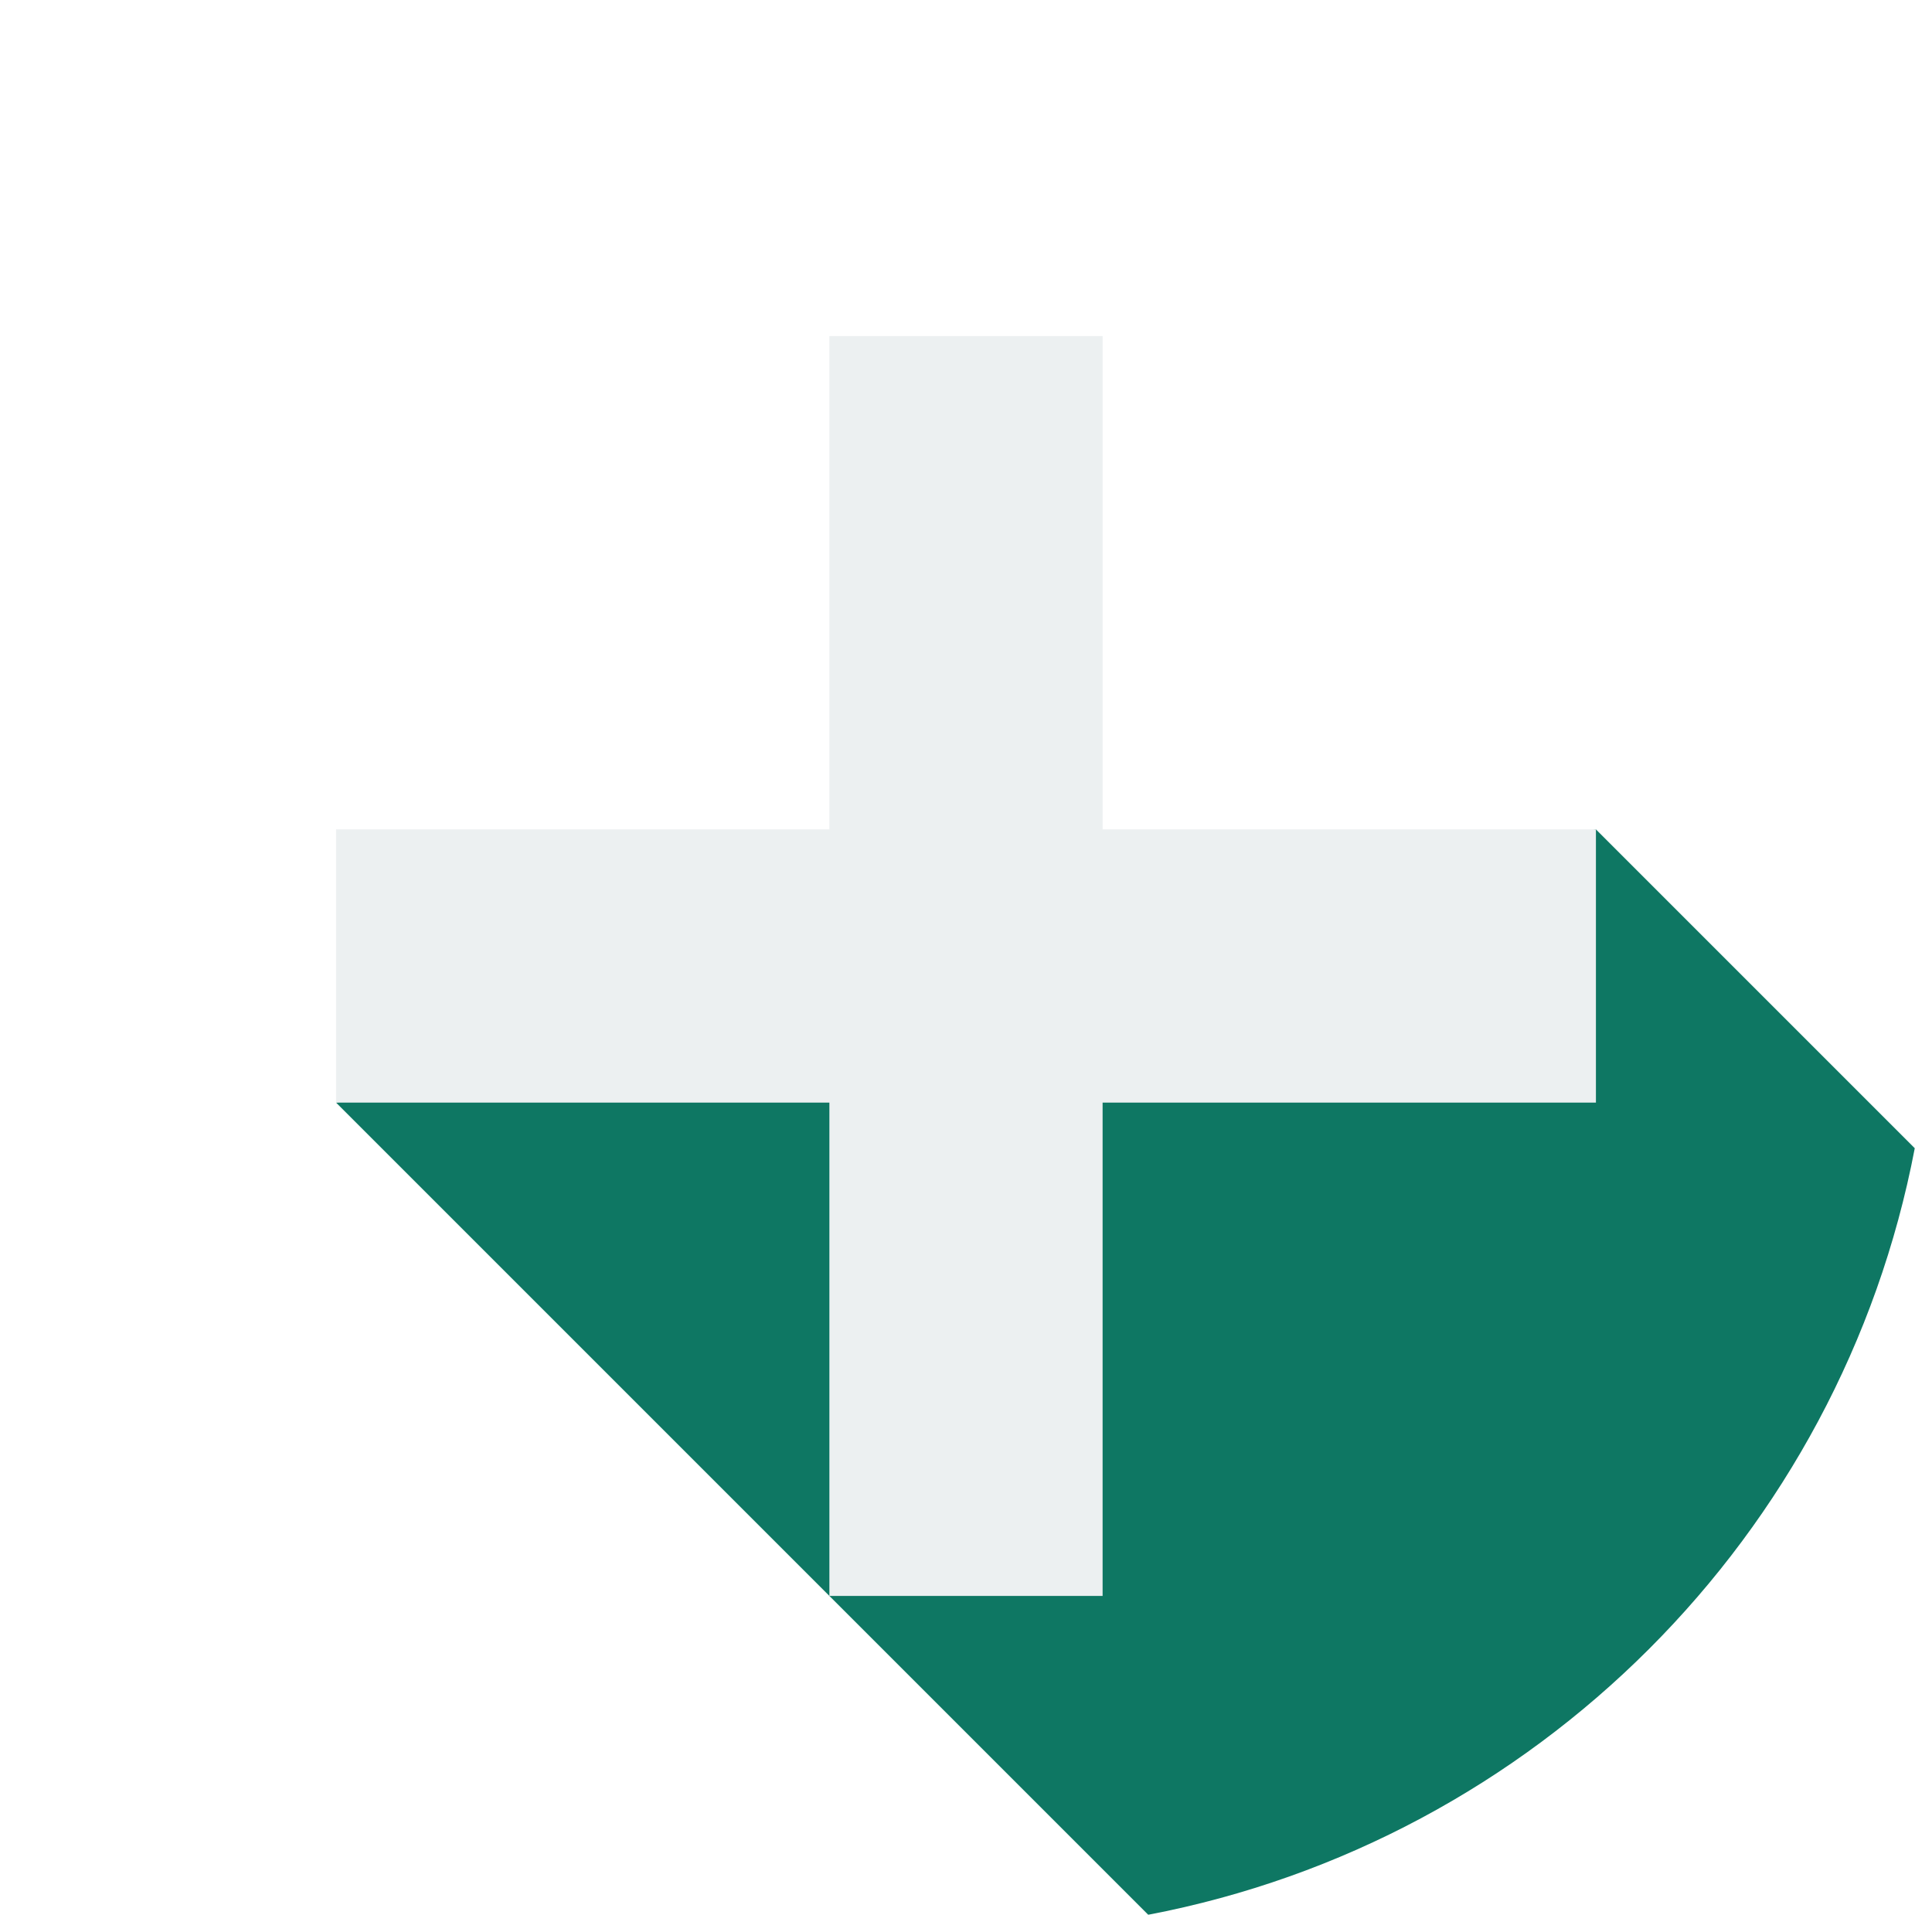
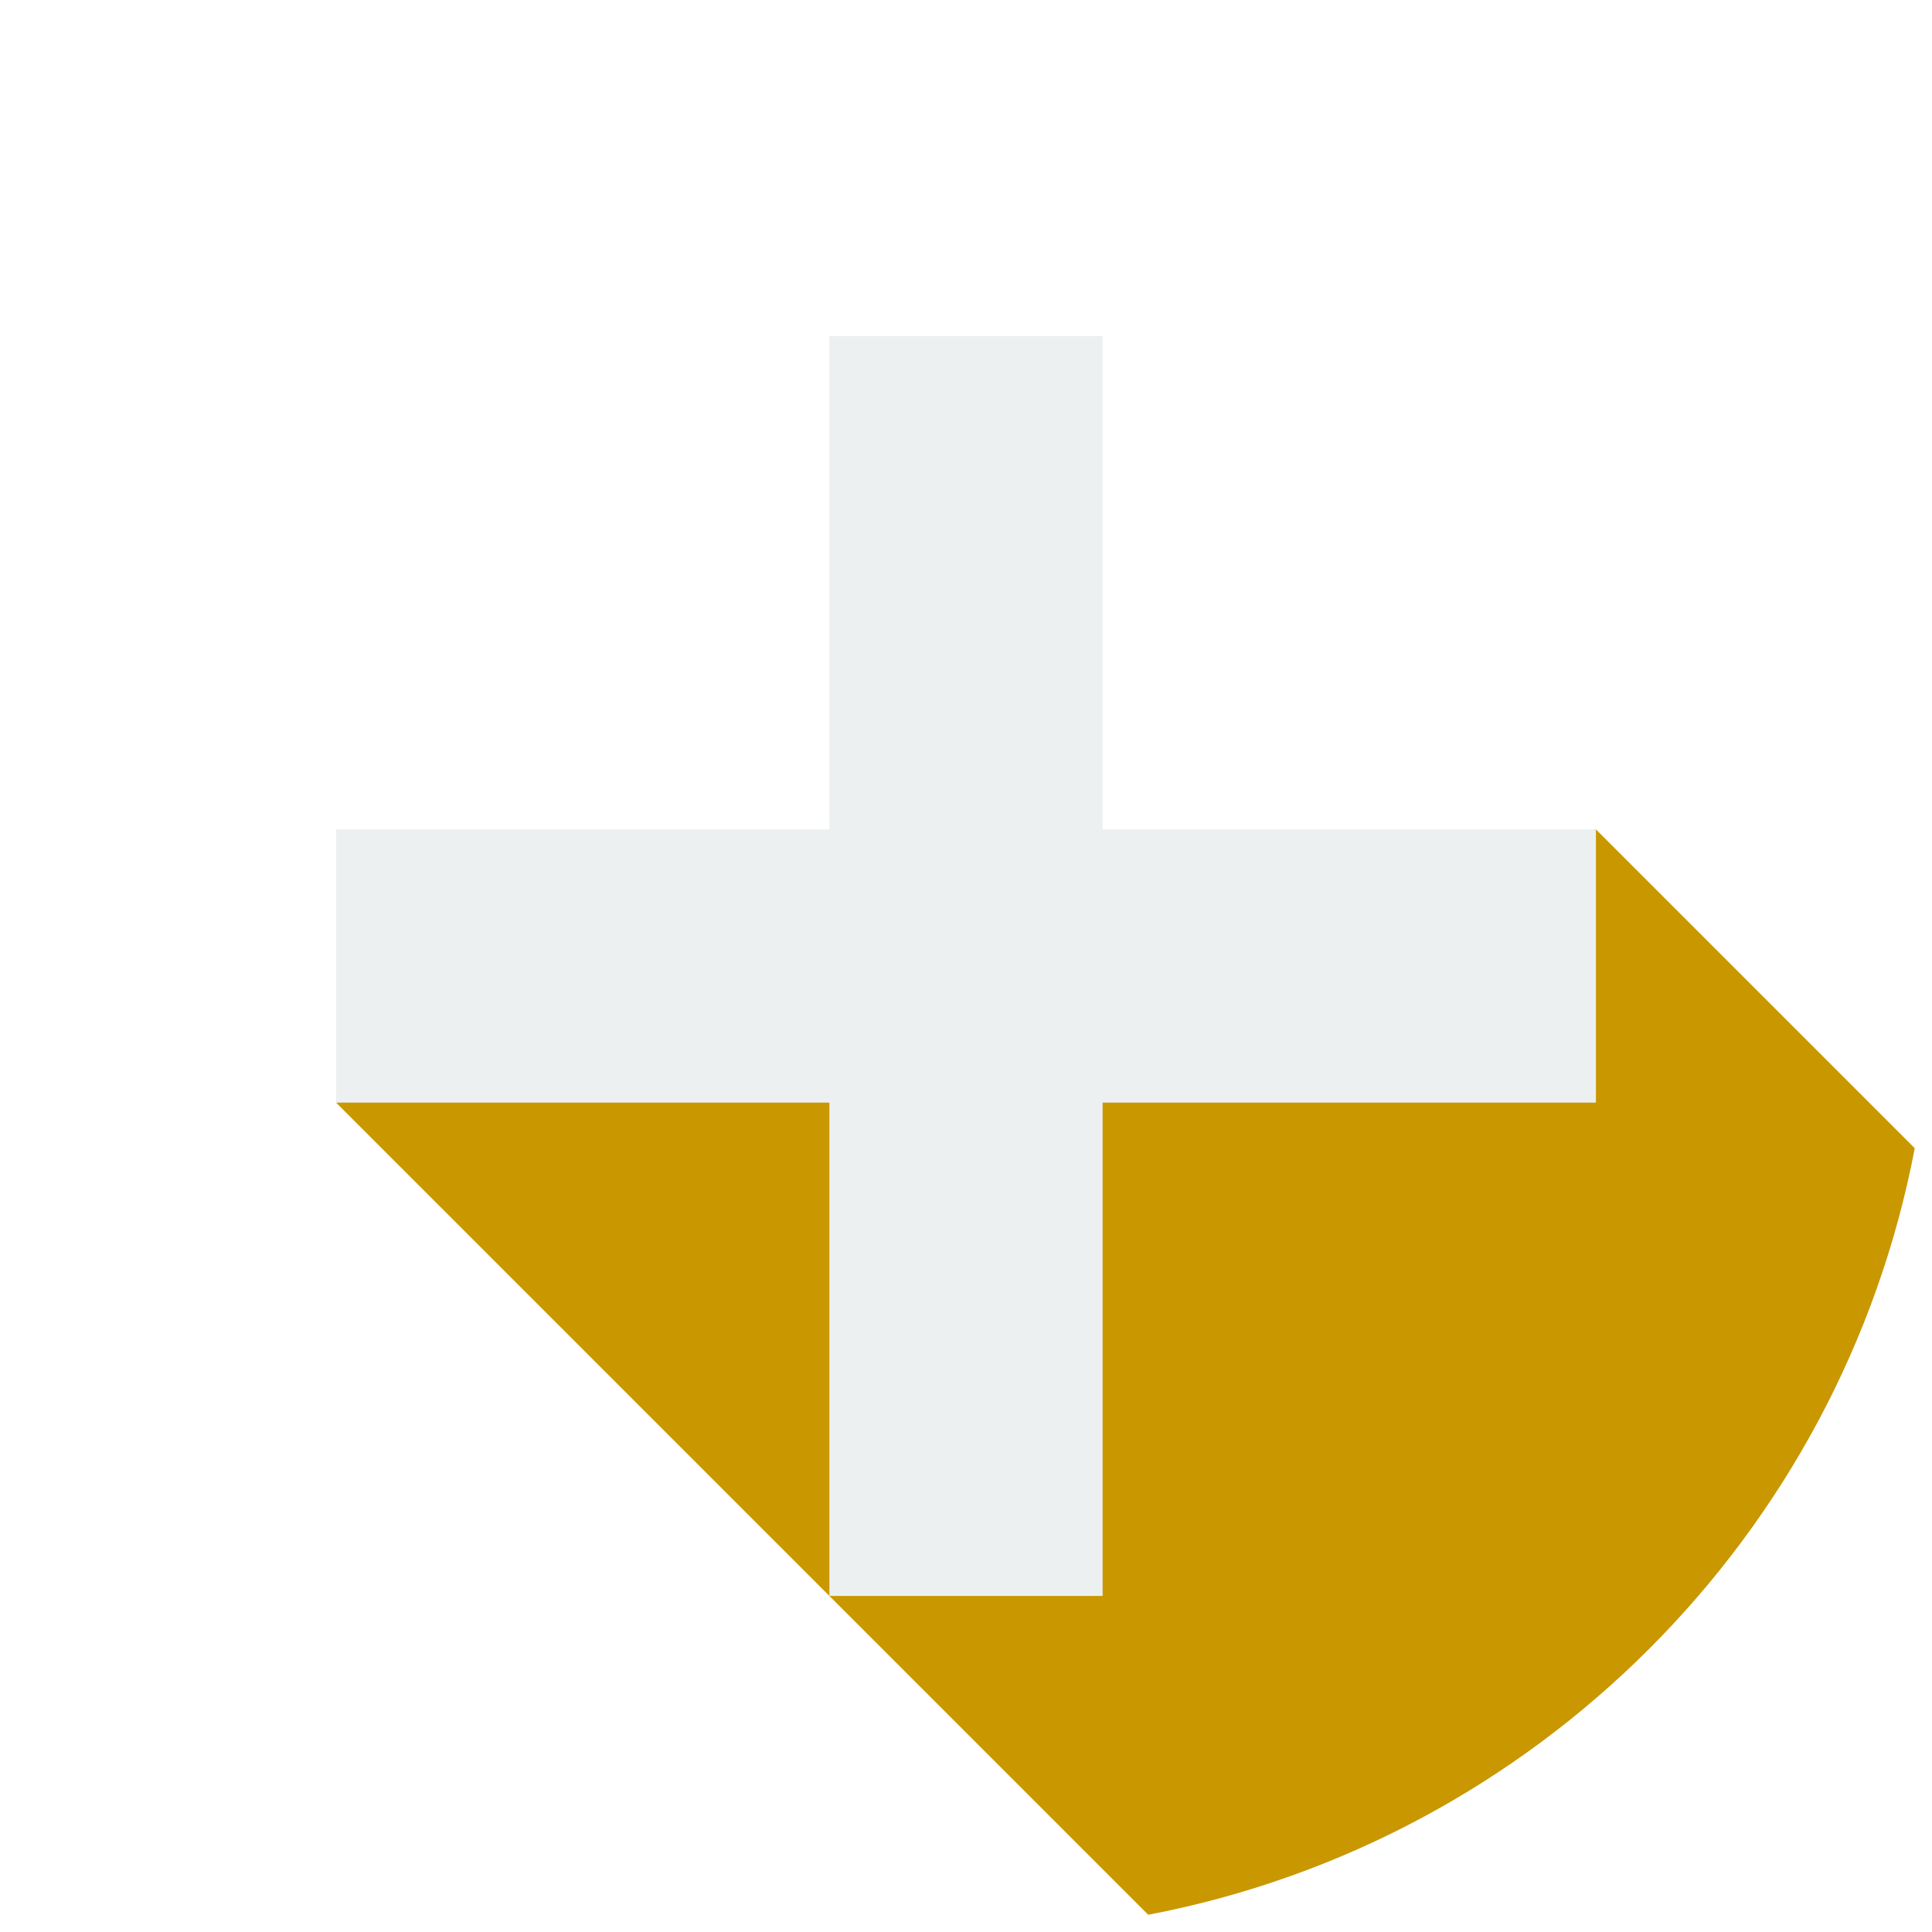
<svg xmlns="http://www.w3.org/2000/svg" version="1.1" id="Layer_1" x="0px" y="0px" viewBox="0 0 297 297" style="enable-background:new 0 0 297 297;" xml:space="preserve">
  <g>
    <g>
      <g>
			
		</g>
    </g>
-     <path style="fill:#0E7763;" d="M245.337,127.5l-193.674,42l124.85,124.85c59.546-11.369,106.468-58.291,117.837-117.837   L245.337,127.5z" />
+     <path style="fill:#c99700;" d="M245.337,127.5l-193.674,42l124.85,124.85c59.546-11.369,106.468-58.291,117.837-117.837   L245.337,127.5z" />
    <polygon style="fill:#ECF0F1;" points="245.337,127.5 169.5,127.5 169.5,51.663 127.5,51.663 127.5,127.5 51.663,127.5    51.663,169.5 127.5,169.5 127.5,245.337 169.5,245.337 169.5,169.5 245.337,169.5  " />
  </g>
  <g>
</g>
  <g>
</g>
  <g>
</g>
  <g>
</g>
  <g>
</g>
  <g>
</g>
  <g>
</g>
  <g>
</g>
  <g>
</g>
  <g>
</g>
  <g>
</g>
  <g>
</g>
  <g>
</g>
  <g>
</g>
  <g>
</g>
</svg>
